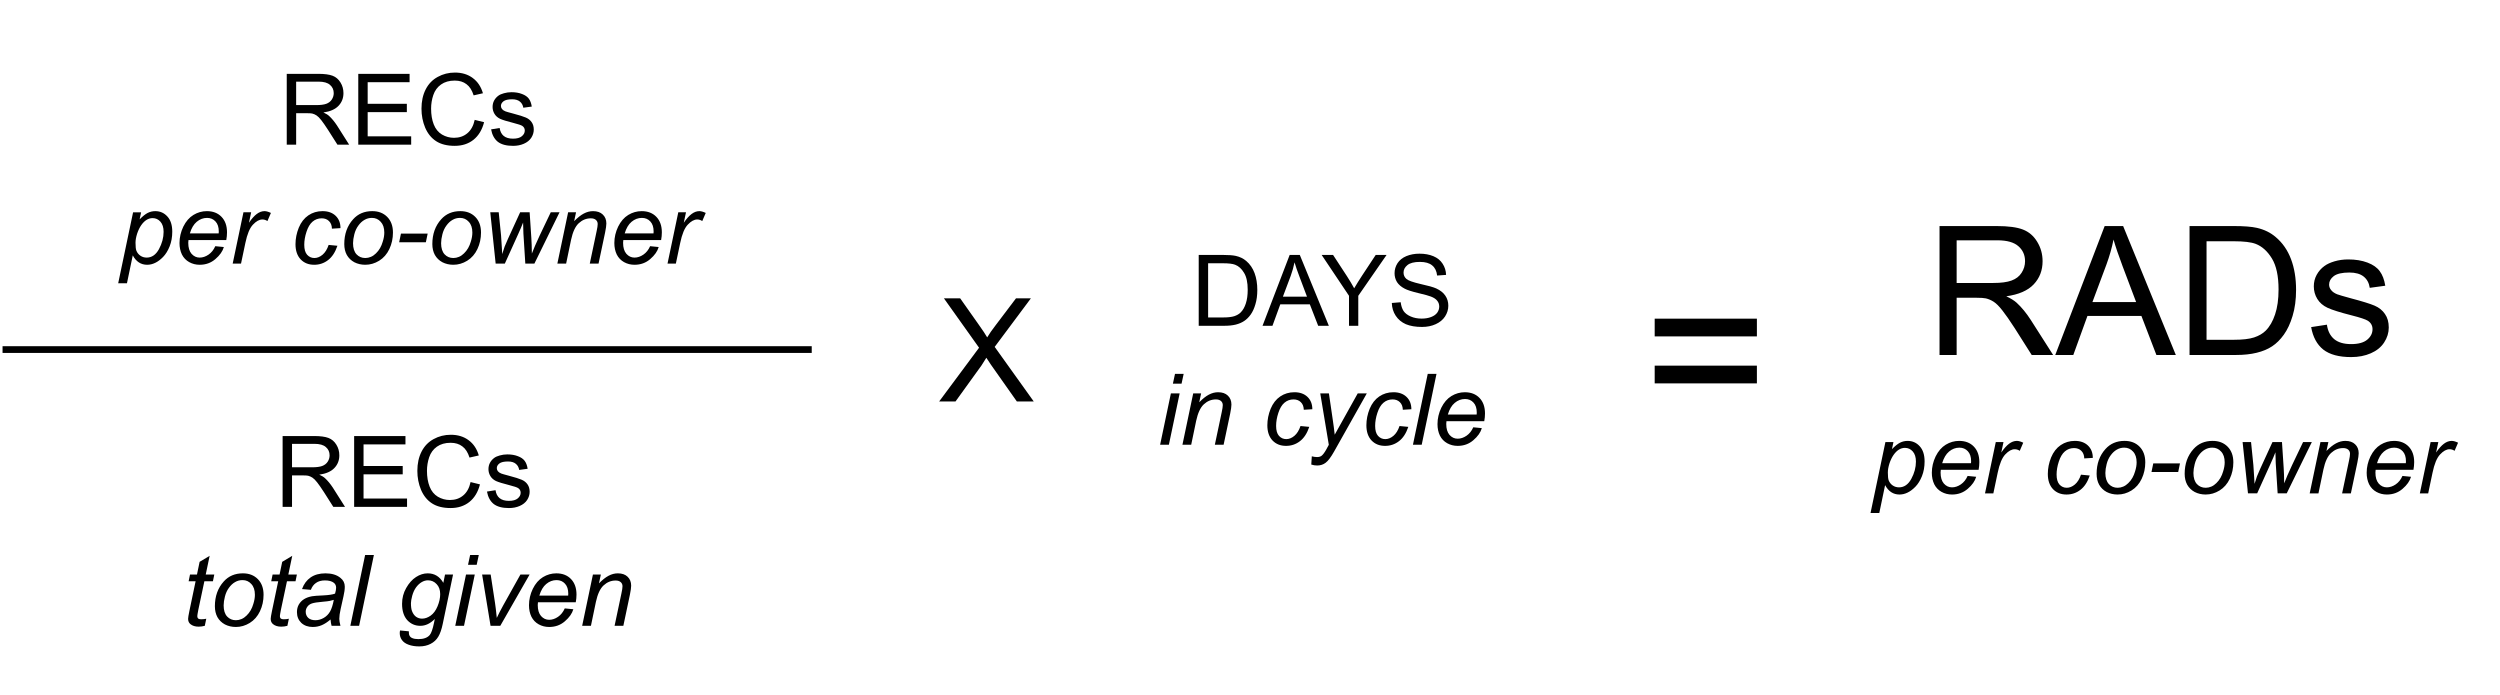
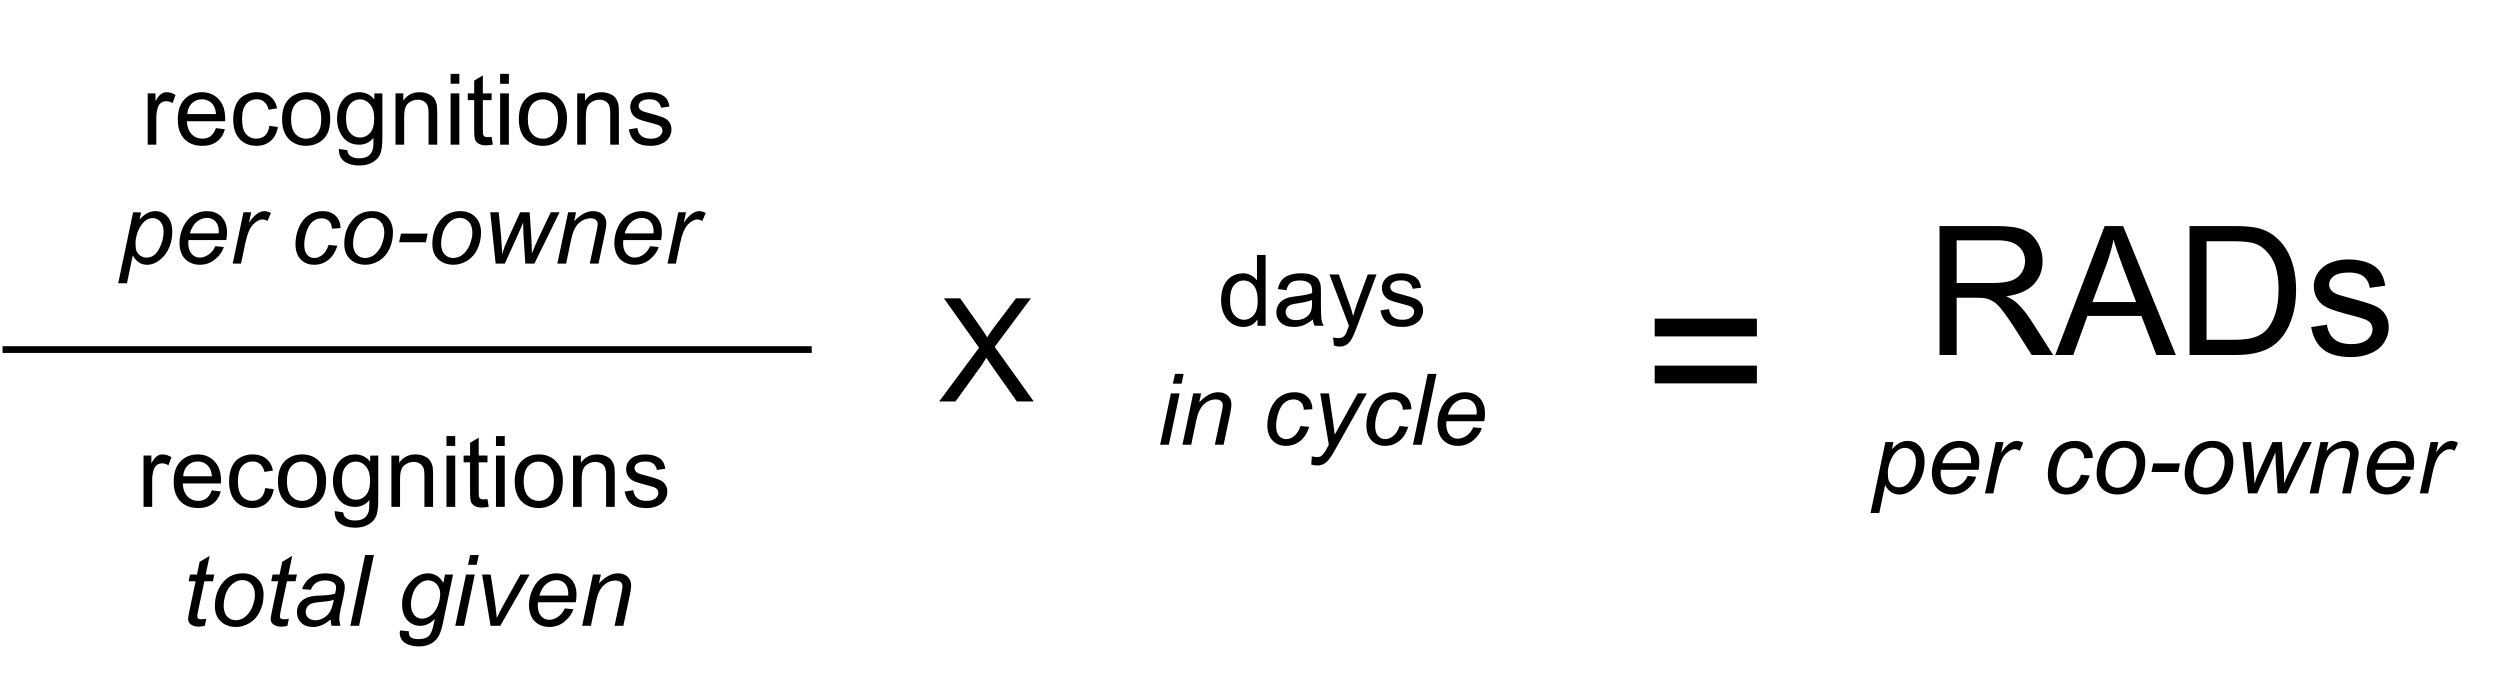
<svg xmlns="http://www.w3.org/2000/svg" version="1.1" viewBox="0.0 0.0 369.969 102.706" fill="none" stroke="none" stroke-linecap="square" stroke-miterlimit="10">
  <clipPath id="p.0">
    <path d="m0 0l369.969 0l0 102.706l-369.969 0l0 -102.706z" clip-rule="nonzero" />
  </clipPath>
  <g clip-path="url(#p.0)">
    <path fill="#000000" fill-opacity="0.0" d="m0 0l369.969 0l0 102.706l-369.969 0z" fill-rule="evenodd" />
    <path fill="#000000" fill-opacity="0.0" d="m164.221 21.354l64.409 0l0 60.756l-64.409 0z" fill-rule="evenodd" />
-     <path fill="#000000" d="m177.395 48.212l0 -10.484l3.625 0q1.219 0 1.859 0.141q0.906 0.203 1.547 0.75q0.828 0.703 1.234 1.797q0.406 1.094 0.406 2.5q0 1.188 -0.281 2.109q-0.266 0.922 -0.703 1.531q-0.438 0.609 -0.969 0.953q-0.516 0.344 -1.25 0.531q-0.719 0.172 -1.672 0.172l-3.797 0zm1.391 -1.234l2.25 0q1.031 0 1.625 -0.188q0.594 -0.203 0.938 -0.547q0.5 -0.5 0.766 -1.328q0.281 -0.844 0.281 -2.031q0 -1.641 -0.547 -2.516q-0.531 -0.891 -1.312 -1.188q-0.547 -0.219 -1.797 -0.219l-2.203 0l0 8.016zm8.053 1.234l4.016 -10.484l1.5 0l4.297 10.484l-1.578 0l-1.234 -3.172l-4.375 0l-1.156 3.172l-1.469 0zm3.016 -4.312l3.562 0l-1.094 -2.906q-0.5 -1.312 -0.75 -2.172q-0.203 1.016 -0.562 2.0l-1.156 3.078zm9.781 4.312l0 -4.438l-4.047 -6.047l1.688 0l2.062 3.156q0.578 0.891 1.062 1.781q0.484 -0.828 1.156 -1.859l2.031 -3.078l1.609 0l-4.188 6.047l0 4.438l-1.375 0zm6.338 -3.375l1.312 -0.109q0.094 0.781 0.422 1.297q0.344 0.5 1.062 0.812q0.719 0.312 1.609 0.312q0.797 0 1.406 -0.234q0.609 -0.234 0.906 -0.641q0.297 -0.422 0.297 -0.906q0 -0.5 -0.297 -0.859q-0.281 -0.375 -0.938 -0.625q-0.422 -0.172 -1.875 -0.516q-1.438 -0.344 -2.016 -0.656q-0.75 -0.391 -1.125 -0.969q-0.359 -0.594 -0.359 -1.312q0 -0.797 0.438 -1.484q0.453 -0.688 1.312 -1.047q0.875 -0.359 1.938 -0.359q1.172 0 2.062 0.375q0.891 0.375 1.359 1.109q0.484 0.734 0.516 1.656l-1.328 0.094q-0.109 -1.0 -0.734 -1.5q-0.609 -0.516 -1.812 -0.516q-1.266 0 -1.844 0.469q-0.578 0.469 -0.578 1.109q0 0.562 0.422 0.938q0.391 0.359 2.078 0.75q1.703 0.375 2.328 0.656q0.922 0.422 1.359 1.078q0.438 0.641 0.438 1.484q0 0.844 -0.484 1.594q-0.484 0.734 -1.391 1.141q-0.891 0.406 -2.016 0.406q-1.422 0 -2.391 -0.406q-0.953 -0.422 -1.5 -1.25q-0.547 -0.828 -0.578 -1.891z" fill-rule="nonzero" />
+     <path fill="#000000" d="m186.093 48.212l0 -0.953q-0.719 1.125 -2.125 1.125q-0.906 0 -1.672 -0.5q-0.75 -0.5 -1.172 -1.391q-0.422 -0.906 -0.422 -2.078q0 -1.141 0.375 -2.062q0.391 -0.922 1.141 -1.406q0.766 -0.5 1.703 -0.5q0.688 0 1.219 0.297q0.531 0.281 0.875 0.734l0 -3.75l1.281 0l0 10.484l-1.203 0zm-4.062 -3.797q0 1.469 0.609 2.188q0.625 0.719 1.453 0.719q0.844 0 1.438 -0.688q0.594 -0.688 0.594 -2.109q0 -1.562 -0.609 -2.281q-0.594 -0.734 -1.484 -0.734q-0.844 0 -1.422 0.703q-0.578 0.703 -0.578 2.203zm12.245 2.859q-0.719 0.609 -1.375 0.859q-0.656 0.25 -1.422 0.25q-1.25 0 -1.922 -0.609q-0.672 -0.609 -0.672 -1.562q0 -0.562 0.25 -1.016q0.25 -0.469 0.656 -0.75q0.422 -0.281 0.938 -0.422q0.375 -0.094 1.141 -0.188q1.562 -0.188 2.297 -0.453q0.016 -0.266 0.016 -0.328q0 -0.797 -0.375 -1.109q-0.484 -0.438 -1.453 -0.438q-0.922 0 -1.359 0.328q-0.422 0.312 -0.625 1.109l-1.266 -0.172q0.172 -0.797 0.562 -1.297q0.391 -0.5 1.141 -0.766q0.75 -0.266 1.719 -0.266q0.984 0 1.594 0.234q0.609 0.219 0.891 0.562q0.281 0.344 0.406 0.875q0.062 0.328 0.062 1.188l0 1.719q0 1.797 0.078 2.281q0.078 0.469 0.328 0.906l-1.344 0q-0.203 -0.406 -0.266 -0.938zm-0.109 -2.875q-0.703 0.281 -2.094 0.484q-0.797 0.109 -1.125 0.266q-0.328 0.141 -0.516 0.422q-0.172 0.266 -0.172 0.594q0 0.516 0.391 0.859q0.391 0.344 1.141 0.344q0.734 0 1.312 -0.312q0.594 -0.328 0.859 -0.891q0.203 -0.438 0.203 -1.297l0 -0.469zm3.245 6.734l-0.141 -1.203q0.422 0.109 0.734 0.109q0.438 0 0.688 -0.141q0.266 -0.141 0.422 -0.406q0.125 -0.188 0.391 -0.953q0.047 -0.109 0.125 -0.312l-2.891 -7.609l1.391 0l1.578 4.391q0.312 0.844 0.547 1.766q0.234 -0.891 0.531 -1.734l1.625 -4.422l1.297 0l-2.891 7.719q-0.469 1.25 -0.734 1.734q-0.344 0.625 -0.781 0.922q-0.438 0.297 -1.062 0.297q-0.375 0 -0.828 -0.156zm6.875 -5.188l1.266 -0.203q0.109 0.766 0.594 1.172q0.5 0.406 1.375 0.406q0.891 0 1.312 -0.359q0.438 -0.359 0.438 -0.844q0 -0.438 -0.375 -0.688q-0.266 -0.172 -1.312 -0.438q-1.422 -0.359 -1.969 -0.609q-0.547 -0.266 -0.828 -0.734q-0.281 -0.469 -0.281 -1.016q0 -0.516 0.219 -0.938q0.234 -0.438 0.641 -0.734q0.297 -0.219 0.812 -0.359q0.531 -0.156 1.125 -0.156q0.891 0 1.562 0.266q0.672 0.25 1.0 0.688q0.328 0.438 0.438 1.172l-1.25 0.172q-0.094 -0.578 -0.5 -0.906q-0.406 -0.344 -1.156 -0.344q-0.891 0 -1.281 0.297q-0.375 0.297 -0.375 0.688q0 0.25 0.156 0.453q0.156 0.203 0.5 0.344q0.188 0.078 1.141 0.328q1.359 0.359 1.891 0.594q0.547 0.234 0.859 0.688q0.312 0.438 0.312 1.094q0 0.641 -0.375 1.219q-0.375 0.562 -1.094 0.875q-0.703 0.312 -1.594 0.312q-1.484 0 -2.266 -0.609q-0.766 -0.625 -0.984 -1.828z" fill-rule="nonzero" />
    <path fill="#000000" d="m173.574 56.781l0.312 -1.453l1.281 0l-0.312 1.453l-1.281 0zm-1.891 9.031l1.594 -7.594l1.297 0l-1.594 7.594l-1.297 0zm3.303 0l1.594 -7.594l1.172 0l-0.281 1.312q0.766 -0.781 1.422 -1.125q0.672 -0.359 1.375 -0.359q0.922 0 1.438 0.5q0.531 0.5 0.531 1.328q0 0.422 -0.188 1.344l-0.969 4.594l-1.297 0l1.016 -4.813q0.156 -0.703 0.156 -1.047q0 -0.375 -0.266 -0.609q-0.266 -0.234 -0.75 -0.234q-1.0 0 -1.781 0.719q-0.766 0.703 -1.141 2.453l-0.734 3.531l-1.297 0zm17.473 -2.766l1.297 0.125q-0.484 1.438 -1.391 2.125q-0.891 0.688 -2.047 0.688q-1.234 0 -2.0 -0.797q-0.766 -0.812 -0.766 -2.25q0 -1.234 0.484 -2.438q0.5 -1.203 1.422 -1.828q0.922 -0.625 2.094 -0.625q1.219 0 1.938 0.688q0.719 0.688 0.719 1.828l-1.266 0.078q-0.016 -0.719 -0.438 -1.125q-0.406 -0.406 -1.078 -0.406q-0.781 0 -1.359 0.5q-0.562 0.484 -0.891 1.5q-0.328 1.0 -0.328 1.922q0 0.984 0.422 1.469q0.438 0.484 1.078 0.484q0.625 0 1.203 -0.484q0.578 -0.484 0.906 -1.453zm1.594 5.703l0.078 -1.219q0.406 0.109 0.781 0.109q0.391 0 0.641 -0.172q0.312 -0.234 0.688 -0.891l0.406 -0.75l-1.266 -7.609l1.281 0l0.562 3.844q0.172 1.125 0.297 2.266l3.406 -6.109l1.344 0l-4.844 8.609q-0.703 1.25 -1.25 1.656q-0.531 0.406 -1.25 0.406q-0.453 0 -0.875 -0.141zm13.062 -5.703l1.297 0.125q-0.484 1.438 -1.391 2.125q-0.891 0.688 -2.047 0.688q-1.234 0 -2.0 -0.797q-0.766 -0.812 -0.766 -2.25q0 -1.234 0.484 -2.438q0.5 -1.203 1.422 -1.828q0.922 -0.625 2.094 -0.625q1.219 0 1.938 0.688q0.719 0.688 0.719 1.828l-1.266 0.078q-0.016 -0.719 -0.438 -1.125q-0.406 -0.406 -1.078 -0.406q-0.781 0 -1.359 0.5q-0.562 0.484 -0.891 1.5q-0.328 1.0 -0.328 1.922q0 0.984 0.422 1.469q0.438 0.484 1.078 0.484q0.625 0 1.203 -0.484q0.578 -0.484 0.906 -1.453zm1.984 2.766l2.188 -10.484l1.297 0l-2.188 10.484l-1.297 0zm8.928 -2.578l1.266 0.125q-0.266 0.938 -1.25 1.781q-0.969 0.844 -2.328 0.844q-0.844 0 -1.547 -0.391q-0.703 -0.391 -1.078 -1.125q-0.359 -0.75 -0.359 -1.703q0 -1.25 0.562 -2.422q0.578 -1.172 1.5 -1.734q0.922 -0.562 1.984 -0.562q1.359 0 2.172 0.844q0.812 0.844 0.812 2.297q0 0.562 -0.109 1.141l-5.594 0q-0.031 0.234 -0.031 0.406q0 1.062 0.484 1.625q0.5 0.562 1.203 0.562q0.672 0 1.312 -0.438q0.641 -0.438 1.0 -1.25zm-3.766 -1.891l4.266 0q0.016 -0.203 0.016 -0.281q0 -0.969 -0.484 -1.484q-0.484 -0.531 -1.25 -0.531q-0.844 0 -1.531 0.578q-0.672 0.562 -1.016 1.719z" fill-rule="nonzero" />
    <path fill="#000000" fill-opacity="0.0" d="m270.391 1.732l99.591 0l0 100.0l-99.591 0z" fill-rule="evenodd" />
    <path fill="#000000" d="m287.027 52.532l0 -19.078l8.469 0q2.547 0 3.875 0.516q1.328 0.516 2.109 1.812q0.797 1.297 0.797 2.875q0 2.031 -1.312 3.422q-1.312 1.391 -4.062 1.766q1.016 0.484 1.531 0.953q1.109 1.016 2.094 2.547l3.312 5.188l-3.172 0l-2.516 -3.969q-1.109 -1.719 -1.828 -2.625q-0.719 -0.922 -1.281 -1.281q-0.562 -0.359 -1.156 -0.5q-0.422 -0.094 -1.406 -0.094l-2.922 0l0 8.469l-2.531 0zm2.531 -10.656l5.422 0q1.734 0 2.703 -0.359q0.984 -0.359 1.484 -1.141q0.516 -0.797 0.516 -1.719q0 -1.359 -0.984 -2.219q-0.984 -0.875 -3.109 -0.875l-6.031 0l0 6.312zm14.594 10.656l7.312 -19.078l2.734 0l7.797 19.078l-2.875 0l-2.219 -5.781l-7.984 0l-2.094 5.781l-2.672 0zm5.5 -7.828l6.469 0l-2.0 -5.297q-0.906 -2.406 -1.344 -3.953q-0.375 1.844 -1.031 3.641l-2.094 5.609zm14.373 7.828l0 -19.078l6.562 0q2.234 0 3.406 0.266q1.641 0.375 2.797 1.375q1.5 1.266 2.25 3.25q0.75 1.984 0.75 4.547q0 2.172 -0.516 3.859q-0.5 1.672 -1.297 2.781q-0.781 1.094 -1.734 1.719q-0.938 0.625 -2.281 0.953q-1.328 0.328 -3.062 0.328l-6.875 0zm2.516 -2.25l4.078 0q1.891 0 2.953 -0.344q1.078 -0.359 1.719 -1.0q0.891 -0.891 1.391 -2.406q0.516 -1.516 0.516 -3.688q0 -2.984 -0.984 -4.594q-0.984 -1.609 -2.391 -2.156q-1.016 -0.391 -3.266 -0.391l-4.016 0l0 14.578zm15.485 -1.875l2.328 -0.359q0.188 1.391 1.078 2.141q0.891 0.734 2.5 0.734q1.609 0 2.391 -0.656q0.781 -0.656 0.781 -1.547q0 -0.797 -0.688 -1.25q-0.484 -0.312 -2.391 -0.797q-2.578 -0.656 -3.578 -1.125q-1.0 -0.469 -1.516 -1.312q-0.516 -0.844 -0.516 -1.859q0 -0.922 0.422 -1.703q0.438 -0.797 1.156 -1.312q0.547 -0.406 1.484 -0.688q0.953 -0.281 2.031 -0.281q1.625 0 2.859 0.469q1.234 0.469 1.812 1.281q0.594 0.797 0.812 2.141l-2.297 0.312q-0.156 -1.078 -0.906 -1.672q-0.75 -0.594 -2.109 -0.594q-1.609 0 -2.312 0.531q-0.688 0.531 -0.688 1.25q0 0.453 0.297 0.812q0.281 0.375 0.891 0.625q0.359 0.141 2.078 0.609q2.484 0.656 3.469 1.078q0.984 0.422 1.531 1.234q0.562 0.797 0.562 2.0q0 1.172 -0.688 2.219q-0.672 1.031 -1.969 1.594q-1.281 0.562 -2.906 0.562q-2.703 0 -4.125 -1.109q-1.406 -1.125 -1.797 -3.328z" fill-rule="nonzero" />
    <path fill="#000000" d="m276.815 75.919l2.203 -10.5l1.188 0l-0.219 1.047q0.672 -0.688 1.188 -0.953q0.531 -0.266 1.125 -0.266q1.078 0 1.797 0.797q0.719 0.781 0.719 2.25q0 1.188 -0.391 2.172q-0.391 0.969 -0.969 1.562q-0.578 0.594 -1.172 0.875q-0.578 0.281 -1.188 0.281q-1.375 0 -2.125 -1.391l-0.859 4.125l-1.297 0zm2.562 -6.016q0 0.859 0.125 1.188q0.188 0.469 0.594 0.75q0.406 0.281 0.938 0.281q1.125 0 1.812 -1.25q0.688 -1.266 0.688 -2.562q0 -0.969 -0.469 -1.5q-0.469 -0.531 -1.156 -0.531q-0.484 0 -0.906 0.266q-0.422 0.266 -0.781 0.781q-0.359 0.516 -0.609 1.266q-0.234 0.75 -0.234 1.312zm11.807 0.531l1.266 0.125q-0.266 0.938 -1.25 1.781q-0.969 0.844 -2.328 0.844q-0.844 0 -1.547 -0.391q-0.703 -0.391 -1.078 -1.125q-0.359 -0.75 -0.359 -1.703q0 -1.25 0.562 -2.422q0.578 -1.172 1.5 -1.734q0.922 -0.562 1.984 -0.562q1.359 0 2.172 0.844q0.812 0.844 0.812 2.297q0 0.562 -0.109 1.141l-5.594 0q-0.031 0.234 -0.031 0.406q0 1.062 0.484 1.625q0.5 0.562 1.203 0.562q0.672 0 1.312 -0.438q0.641 -0.438 1.0 -1.25zm-3.766 -1.891l4.266 0q0.016 -0.203 0.016 -0.281q0 -0.969 -0.484 -1.484q-0.484 -0.531 -1.25 -0.531q-0.844 0 -1.531 0.578q-0.672 0.562 -1.016 1.719zm6.339 4.469l1.594 -7.594l1.141 0l-0.328 1.547q0.594 -0.875 1.156 -1.297q0.562 -0.422 1.156 -0.422q0.375 0 0.938 0.266l-0.516 1.203q-0.344 -0.234 -0.75 -0.234q-0.672 0 -1.391 0.766q-0.719 0.75 -1.125 2.719l-0.641 3.047l-1.234 0zm14.203 -2.766l1.297 0.125q-0.484 1.438 -1.391 2.125q-0.891 0.688 -2.047 0.688q-1.234 0 -2.0 -0.797q-0.766 -0.812 -0.766 -2.25q0 -1.234 0.484 -2.438q0.5 -1.203 1.422 -1.828q0.922 -0.625 2.094 -0.625q1.219 0 1.938 0.688q0.719 0.688 0.719 1.828l-1.266 0.078q-0.016 -0.719 -0.438 -1.125q-0.406 -0.406 -1.078 -0.406q-0.781 0 -1.359 0.5q-0.562 0.484 -0.891 1.5q-0.328 1.0 -0.328 1.922q0 0.984 0.422 1.469q0.438 0.484 1.078 0.484q0.625 0 1.203 -0.484q0.578 -0.484 0.906 -1.453zm2.312 -0.125q0 -2.219 1.312 -3.672q1.078 -1.203 2.828 -1.203q1.375 0 2.219 0.859q0.844 0.859 0.844 2.312q0 1.312 -0.531 2.438q-0.531 1.125 -1.516 1.734q-0.969 0.594 -2.047 0.594q-0.891 0 -1.625 -0.375q-0.719 -0.391 -1.109 -1.078q-0.375 -0.688 -0.375 -1.609zm1.297 -0.125q0 1.078 0.516 1.641q0.516 0.547 1.297 0.547q0.422 0 0.828 -0.172q0.406 -0.172 0.75 -0.516q0.359 -0.344 0.609 -0.781q0.25 -0.438 0.391 -0.938q0.234 -0.719 0.234 -1.359q0 -1.031 -0.531 -1.594q-0.516 -0.578 -1.297 -0.578q-0.609 0 -1.109 0.297q-0.5 0.281 -0.906 0.844q-0.406 0.547 -0.594 1.297q-0.188 0.734 -0.188 1.312zm6.823 -0.141l0.266 -1.281l3.953 0l-0.266 1.281l-3.953 0zm4.912 0.266q0 -2.219 1.312 -3.672q1.078 -1.203 2.828 -1.203q1.375 0 2.219 0.859q0.844 0.859 0.844 2.312q0 1.312 -0.531 2.438q-0.531 1.125 -1.516 1.734q-0.969 0.594 -2.047 0.594q-0.891 0 -1.625 -0.375q-0.719 -0.391 -1.109 -1.078q-0.375 -0.688 -0.375 -1.609zm1.297 -0.125q0 1.078 0.516 1.641q0.516 0.547 1.297 0.547q0.422 0 0.828 -0.172q0.406 -0.172 0.75 -0.516q0.359 -0.344 0.609 -0.781q0.25 -0.438 0.391 -0.938q0.234 -0.719 0.234 -1.359q0 -1.031 -0.531 -1.594q-0.516 -0.578 -1.297 -0.578q-0.609 0 -1.109 0.297q-0.5 0.281 -0.906 0.844q-0.406 0.547 -0.594 1.297q-0.188 0.734 -0.188 1.312zm8.073 3.016l-0.797 -7.594l1.25 0l0.344 3.406l0.125 1.922q0.016 0.219 0.047 0.859q0.219 -0.719 0.359 -1.109q0.156 -0.391 0.484 -1.125l1.812 -3.953l1.406 0l0.25 3.797q0.062 0.859 0.078 2.312q0.359 -0.969 1.156 -2.672l1.641 -3.438l1.297 0l-3.719 7.594l-1.344 0l-0.281 -4.453q-0.031 -0.422 -0.047 -1.625q-0.297 0.766 -0.703 1.656l-2.0 4.422l-1.359 0zm9.131 0l1.594 -7.594l1.172 0l-0.281 1.312q0.766 -0.781 1.422 -1.125q0.672 -0.359 1.375 -0.359q0.922 0 1.438 0.5q0.531 0.5 0.531 1.328q0 0.422 -0.188 1.344l-0.969 4.594l-1.297 0l1.016 -4.812q0.156 -0.703 0.156 -1.047q0 -0.375 -0.266 -0.609q-0.266 -0.234 -0.75 -0.234q-1.0 0 -1.781 0.719q-0.766 0.703 -1.141 2.453l-0.734 3.531l-1.297 0zm13.729 -2.578l1.266 0.125q-0.266 0.938 -1.25 1.781q-0.969 0.844 -2.328 0.844q-0.844 0 -1.547 -0.391q-0.703 -0.391 -1.078 -1.125q-0.359 -0.75 -0.359 -1.703q0 -1.25 0.562 -2.422q0.578 -1.172 1.5 -1.734q0.922 -0.562 1.984 -0.562q1.359 0 2.172 0.844q0.812 0.844 0.812 2.297q0 0.562 -0.109 1.141l-5.594 0q-0.031 0.234 -0.031 0.406q0 1.062 0.484 1.625q0.5 0.562 1.203 0.562q0.672 0 1.312 -0.438q0.641 -0.438 1.0 -1.25zm-3.766 -1.891l4.266 0q0.016 -0.203 0.016 -0.281q0 -0.969 -0.484 -1.484q-0.484 -0.531 -1.25 -0.531q-0.844 0 -1.531 0.578q-0.672 0.562 -1.016 1.719zm6.339 4.469l1.594 -7.594l1.141 0l-0.328 1.547q0.594 -0.875 1.156 -1.297q0.562 -0.422 1.156 -0.422q0.375 0 0.938 0.266l-0.516 1.203q-0.344 -0.234 -0.75 -0.234q-0.672 0 -1.391 0.766q-0.719 0.75 -1.125 2.719l-0.641 3.047l-1.234 0z" fill-rule="nonzero" />
    <path fill="#000000" fill-opacity="0.0" d="m125.337 6.881l41.512 0l0 89.701l-41.512 0z" fill-rule="evenodd" />
    <path fill="#000000" d="m138.983 59.412l5.906 -7.953l-5.203 -7.312l2.406 0l2.766 3.922q0.859 1.203 1.234 1.859q0.5 -0.828 1.203 -1.734l3.062 -4.047l2.203 0l-5.359 7.188l5.781 8.078l-2.5 0l-3.844 -5.453q-0.328 -0.469 -0.672 -1.016q-0.5 0.828 -0.719 1.141l-3.844 5.328l-2.422 0z" fill-rule="nonzero" />
    <path fill="#000000" fill-opacity="0.0" d="m233.393 6.881l38.268 0l0 89.701l-38.268 0z" fill-rule="evenodd" />
    <path fill="#000000" d="m259.998 49.783l-15.125 0l0 -2.625l15.125 0l0 2.625zm0 6.953l-15.125 0l0 -2.625l15.125 0l0 2.625z" fill-rule="nonzero" />
    <path fill="#000000" fill-opacity="0.0" d="m0.378 53.414l119.748 0l0 50.236l-119.748 0z" fill-rule="evenodd" />
-     <path fill="#000000" d="m41.824 75.012l0 -10.484l4.641 0q1.406 0 2.141 0.281q0.734 0.281 1.172 1.0q0.438 0.703 0.438 1.578q0 1.109 -0.734 1.875q-0.719 0.766 -2.234 0.984q0.562 0.25 0.844 0.516q0.609 0.562 1.156 1.391l1.812 2.859l-1.734 0l-1.391 -2.188q-0.609 -0.938 -1.0 -1.438q-0.391 -0.5 -0.703 -0.703q-0.312 -0.203 -0.641 -0.281q-0.234 -0.047 -0.766 -0.047l-1.609 0l0 4.656l-1.391 0zm1.391 -5.859l2.984 0q0.938 0 1.469 -0.188q0.547 -0.203 0.828 -0.641q0.281 -0.438 0.281 -0.938q0 -0.75 -0.547 -1.219q-0.531 -0.484 -1.703 -0.484l-3.312 0l0 3.469zm9.194 5.859l0 -10.484l7.594 0l0 1.234l-6.203 0l0 3.203l5.797 0l0 1.234l-5.797 0l0 3.578l6.438 0l0 1.234l-7.828 0zm17.229 -3.672l1.391 0.344q-0.438 1.703 -1.578 2.609q-1.125 0.891 -2.766 0.891q-1.688 0 -2.75 -0.688q-1.062 -0.688 -1.625 -2.0q-0.547 -1.312 -0.547 -2.812q0 -1.641 0.625 -2.859q0.625 -1.219 1.781 -1.844q1.156 -0.641 2.547 -0.641q1.562 0 2.641 0.812q1.078 0.797 1.5 2.25l-1.375 0.312q-0.359 -1.141 -1.062 -1.656q-0.688 -0.531 -1.734 -0.531q-1.219 0 -2.031 0.578q-0.812 0.578 -1.141 1.562q-0.328 0.969 -0.328 2.016q0 1.328 0.391 2.328q0.391 1.0 1.219 1.5q0.828 0.484 1.781 0.484q1.172 0 1.969 -0.672q0.812 -0.672 1.094 -1.984zm2.428 1.406l1.266 -0.203q0.109 0.766 0.594 1.172q0.5 0.406 1.375 0.406q0.891 0 1.312 -0.359q0.438 -0.359 0.438 -0.844q0 -0.438 -0.375 -0.688q-0.266 -0.172 -1.312 -0.438q-1.422 -0.359 -1.969 -0.609q-0.547 -0.266 -0.828 -0.734q-0.281 -0.469 -0.281 -1.016q0 -0.516 0.219 -0.938q0.234 -0.438 0.641 -0.734q0.297 -0.219 0.812 -0.359q0.531 -0.156 1.125 -0.156q0.891 0 1.562 0.266q0.672 0.25 1.0 0.688q0.328 0.438 0.438 1.172l-1.25 0.172q-0.094 -0.578 -0.5 -0.906q-0.406 -0.344 -1.156 -0.344q-0.891 0 -1.281 0.297q-0.375 0.297 -0.375 0.688q0 0.25 0.156 0.453q0.156 0.203 0.5 0.344q0.188 0.078 1.141 0.328q1.359 0.359 1.891 0.594q0.547 0.234 0.859 0.688q0.312 0.438 0.312 1.094q0 0.641 -0.375 1.219q-0.375 0.562 -1.094 0.875q-0.703 0.312 -1.594 0.312q-1.484 0 -2.266 -0.609q-0.766 -0.625 -0.984 -1.828z" fill-rule="nonzero" />
+     <path fill="#000000" d="m21.243 75.012l0 -7.594l1.156 0l0 1.141q0.453 -0.797 0.828 -1.047q0.375 -0.266 0.812 -0.266q0.656 0 1.328 0.406l-0.438 1.203q-0.469 -0.281 -0.953 -0.281q-0.422 0 -0.766 0.25q-0.328 0.25 -0.469 0.703q-0.219 0.688 -0.219 1.5l0 3.984l-1.281 0zm10.099 -2.453l1.328 0.172q-0.312 1.172 -1.172 1.812q-0.844 0.641 -2.172 0.641q-1.672 0 -2.656 -1.016q-0.969 -1.031 -0.969 -2.891q0 -1.922 0.984 -2.969q1.0 -1.062 2.578 -1.062q1.516 0 2.484 1.031q0.969 1.031 0.969 2.922q0 0.109 -0.016 0.344l-5.656 0q0.062 1.25 0.703 1.922q0.641 0.656 1.594 0.656q0.703 0 1.203 -0.359q0.5 -0.375 0.797 -1.203zm-4.234 -2.078l4.25 0q-0.094 -0.953 -0.484 -1.438q-0.625 -0.75 -1.609 -0.75q-0.875 0 -1.484 0.594q-0.609 0.594 -0.672 1.594zm12.135 1.75l1.266 0.156q-0.203 1.312 -1.062 2.062q-0.844 0.734 -2.094 0.734q-1.562 0 -2.516 -1.016q-0.938 -1.031 -0.938 -2.922q0 -1.234 0.406 -2.156q0.406 -0.922 1.234 -1.375q0.844 -0.469 1.812 -0.469q1.25 0 2.031 0.625q0.781 0.625 1.016 1.766l-1.266 0.203q-0.172 -0.766 -0.625 -1.156q-0.453 -0.391 -1.094 -0.391q-0.984 0 -1.594 0.703q-0.609 0.703 -0.609 2.203q0 1.531 0.578 2.234q0.594 0.688 1.547 0.688q0.75 0 1.266 -0.453q0.516 -0.469 0.641 -1.438zm1.891 -1.016q0 -2.109 1.172 -3.125q0.984 -0.844 2.391 -0.844q1.578 0 2.562 1.031q1.0 1.016 1.0 2.828q0 1.469 -0.438 2.312q-0.438 0.828 -1.281 1.297q-0.844 0.469 -1.844 0.469q-1.594 0 -2.578 -1.016q-0.984 -1.031 -0.984 -2.953zm1.328 0q0 1.453 0.625 2.188q0.641 0.719 1.609 0.719q0.969 0 1.594 -0.719q0.641 -0.734 0.641 -2.234q0 -1.406 -0.641 -2.125q-0.641 -0.734 -1.594 -0.734q-0.969 0 -1.609 0.719q-0.625 0.719 -0.625 2.188zm7.073 4.422l1.25 0.188q0.078 0.578 0.438 0.844q0.469 0.359 1.312 0.359q0.891 0 1.375 -0.359q0.484 -0.359 0.656 -1.0q0.109 -0.391 0.094 -1.656q-0.844 1.0 -2.109 1.0q-1.562 0 -2.422 -1.125q-0.859 -1.141 -0.859 -2.719q0 -1.094 0.391 -2.0q0.406 -0.922 1.141 -1.422q0.75 -0.5 1.766 -0.5q1.344 0 2.219 1.078l0 -0.906l1.188 0l0 6.562q0 1.781 -0.359 2.516q-0.359 0.734 -1.156 1.156q-0.781 0.438 -1.922 0.438q-1.359 0 -2.203 -0.609q-0.828 -0.609 -0.797 -1.844zm1.062 -4.562q0 1.5 0.594 2.188q0.594 0.688 1.484 0.688q0.891 0 1.484 -0.688q0.609 -0.688 0.609 -2.141q0 -1.391 -0.625 -2.094q-0.609 -0.719 -1.484 -0.719q-0.859 0 -1.469 0.703q-0.594 0.688 -0.594 2.062zm7.323 3.938l0 -7.594l1.156 0l0 1.078q0.844 -1.25 2.422 -1.25q0.688 0 1.266 0.25q0.578 0.234 0.859 0.641q0.281 0.406 0.406 0.953q0.062 0.359 0.062 1.25l0 4.672l-1.281 0l0 -4.625q0 -0.781 -0.156 -1.172q-0.156 -0.391 -0.547 -0.625q-0.375 -0.234 -0.891 -0.234q-0.812 0 -1.422 0.531q-0.594 0.516 -0.594 1.969l0 4.156l-1.281 0zm8.151 -9.016l0 -1.469l1.297 0l0 1.469l-1.297 0zm0 9.016l0 -7.594l1.297 0l0 7.594l-1.297 0zm6.069 -1.156l0.188 1.141q-0.547 0.109 -0.984 0.109q-0.688 0 -1.078 -0.219q-0.391 -0.219 -0.547 -0.578q-0.156 -0.359 -0.156 -1.516l0 -4.375l-0.953 0l0 -1.0l0.953 0l0 -1.891l1.281 -0.766l0 2.656l1.297 0l0 1.0l-1.297 0l0 4.438q0 0.547 0.062 0.719q0.078 0.156 0.219 0.25q0.156 0.078 0.453 0.078q0.203 0 0.562 -0.047zm1.259 -7.859l0 -1.469l1.297 0l0 1.469l-1.297 0zm0 9.016l0 -7.594l1.297 0l0 7.594l-1.297 0zm2.772 -3.797q0 -2.109 1.172 -3.125q0.984 -0.844 2.391 -0.844q1.578 0 2.562 1.031q1.0 1.016 1.0 2.828q0 1.469 -0.438 2.312q-0.438 0.828 -1.281 1.297q-0.844 0.469 -1.844 0.469q-1.594 0 -2.578 -1.016q-0.984 -1.031 -0.984 -2.953zm1.328 0q0 1.453 0.625 2.188q0.641 0.719 1.609 0.719q0.969 0 1.594 -0.719q0.641 -0.734 0.641 -2.234q0 -1.406 -0.641 -2.125q-0.641 -0.734 -1.594 -0.734q-0.969 0 -1.609 0.719q-0.625 0.719 -0.625 2.188zm7.307 3.797l0 -7.594l1.156 0l0 1.078q0.844 -1.25 2.422 -1.25q0.688 0 1.266 0.25q0.578 0.234 0.859 0.641q0.281 0.406 0.406 0.953q0.062 0.359 0.062 1.25l0 4.672l-1.281 0l0 -4.625q0 -0.781 -0.156 -1.172q-0.156 -0.391 -0.547 -0.625q-0.375 -0.234 -0.891 -0.234q-0.812 0 -1.422 0.531q-0.594 0.516 -0.594 1.969l0 4.156l-1.281 0zm7.635 -2.266l1.266 -0.203q0.109 0.766 0.594 1.172q0.5 0.406 1.375 0.406q0.891 0 1.312 -0.359q0.438 -0.359 0.438 -0.844q0 -0.438 -0.375 -0.688q-0.266 -0.172 -1.312 -0.438q-1.422 -0.359 -1.969 -0.609q-0.547 -0.266 -0.828 -0.734q-0.281 -0.469 -0.281 -1.016q0 -0.516 0.219 -0.938q0.234 -0.438 0.641 -0.734q0.297 -0.219 0.812 -0.359q0.531 -0.156 1.125 -0.156q0.891 0 1.562 0.266q0.672 0.25 1.0 0.688q0.328 0.438 0.438 1.172l-1.25 0.172q-0.094 -0.578 -0.5 -0.906q-0.406 -0.344 -1.156 -0.344q-0.891 0 -1.281 0.297q-0.375 0.297 -0.375 0.688q0 0.25 0.156 0.453q0.156 0.203 0.5 0.344q0.188 0.078 1.141 0.328q1.359 0.359 1.891 0.594q0.547 0.234 0.859 0.688q0.312 0.438 0.312 1.094q0 0.641 -0.375 1.219q-0.375 0.562 -1.094 0.875q-0.703 0.312 -1.594 0.312q-1.484 0 -2.266 -0.609q-0.766 -0.625 -0.984 -1.828z" fill-rule="nonzero" />
    <path fill="#000000" d="m30.525 91.566l-0.219 1.047q-0.469 0.125 -0.906 0.125q-0.766 0 -1.219 -0.375q-0.344 -0.281 -0.344 -0.781q0 -0.25 0.188 -1.156l0.922 -4.406l-1.031 0l0.203 -1.0l1.031 0l0.391 -1.875l1.484 -0.891l-0.578 2.766l1.266 0l-0.203 1.0l-1.266 0l-0.891 4.203q-0.156 0.797 -0.156 0.953q0 0.234 0.125 0.359q0.141 0.109 0.438 0.109q0.422 0 0.766 -0.078zm1.275 -1.844q0 -2.219 1.313 -3.672q1.078 -1.203 2.828 -1.203q1.375 0 2.219 0.859q0.844 0.859 0.844 2.312q0 1.312 -0.531 2.438q-0.531 1.125 -1.516 1.734q-0.969 0.594 -2.047 0.594q-0.891 0 -1.625 -0.375q-0.719 -0.391 -1.109 -1.078q-0.375 -0.688 -0.375 -1.609zm1.297 -0.125q0 1.078 0.516 1.641q0.516 0.547 1.297 0.547q0.422 0 0.828 -0.172q0.406 -0.172 0.75 -0.516q0.359 -0.344 0.609 -0.781q0.25 -0.438 0.391 -0.938q0.234 -0.719 0.234 -1.359q0 -1.031 -0.531 -1.594q-0.516 -0.578 -1.297 -0.578q-0.609 0 -1.109 0.297q-0.5 0.281 -0.906 0.844q-0.406 0.547 -0.594 1.297q-0.188 0.734 -0.188 1.312zm9.651 1.969l-0.219 1.047q-0.469 0.125 -0.906 0.125q-0.766 0 -1.219 -0.375q-0.344 -0.281 -0.344 -0.781q0 -0.25 0.188 -1.156l0.922 -4.406l-1.031 0l0.203 -1.0l1.031 0l0.391 -1.875l1.484 -0.891l-0.578 2.766l1.266 0l-0.203 1.0l-1.266 0l-0.891 4.203q-0.156 0.797 -0.156 0.953q0 0.234 0.125 0.359q0.141 0.109 0.438 0.109q0.422 0 0.766 -0.078zm6.166 0.109q-0.672 0.578 -1.297 0.844q-0.625 0.266 -1.328 0.266q-1.047 0 -1.703 -0.609q-0.641 -0.625 -0.641 -1.594q0 -0.641 0.281 -1.125q0.297 -0.5 0.781 -0.797q0.484 -0.297 1.172 -0.422q0.438 -0.078 1.656 -0.125q1.219 -0.062 1.75 -0.266q0.156 -0.531 0.156 -0.875q0 -0.453 -0.328 -0.719q-0.453 -0.359 -1.328 -0.359q-0.812 0 -1.328 0.375q-0.516 0.359 -0.75 1.016l-1.312 -0.109q0.406 -1.125 1.266 -1.719q0.875 -0.609 2.203 -0.609q1.406 0 2.219 0.672q0.641 0.5 0.641 1.297q0 0.609 -0.188 1.406l-0.422 1.891q-0.203 0.906 -0.203 1.469q0 0.359 0.172 1.031l-1.312 0q-0.109 -0.375 -0.156 -0.938zm0.484 -2.906q-0.281 0.094 -0.594 0.156q-0.297 0.062 -1.031 0.125q-1.141 0.094 -1.609 0.25q-0.453 0.156 -0.688 0.5q-0.234 0.328 -0.234 0.734q0 0.547 0.375 0.906q0.375 0.344 1.062 0.344q0.641 0 1.234 -0.344q0.594 -0.344 0.938 -0.953q0.344 -0.609 0.547 -1.719zm2.448 3.844l2.188 -10.484l1.297 0l-2.188 10.484l-1.297 0zm7.359 0.688l1.297 0.125q-0.016 0.438 0.109 0.656q0.125 0.234 0.391 0.344q0.344 0.156 0.906 0.156q1.172 0 1.688 -0.609q0.344 -0.406 0.625 -1.766l0.125 -0.609q-1.0 1.016 -2.141 1.016q-1.156 0 -1.938 -0.844q-0.766 -0.859 -0.766 -2.406q0 -1.281 0.609 -2.344q0.609 -1.078 1.453 -1.625q0.844 -0.547 1.734 -0.547q1.5 0 2.312 1.406l0.25 -1.234l1.188 0l-1.531 7.328q-0.25 1.203 -0.656 1.875q-0.406 0.688 -1.141 1.062q-0.719 0.375 -1.672 0.375q-0.906 0 -1.578 -0.25q-0.656 -0.234 -0.984 -0.688q-0.328 -0.453 -0.328 -1.031q0 -0.188 0.047 -0.391zm1.609 -4.047q0 0.781 0.156 1.172q0.203 0.547 0.594 0.844q0.406 0.281 0.891 0.281q0.641 0 1.266 -0.438q0.641 -0.453 1.031 -1.391q0.391 -0.938 0.391 -1.797q0 -0.938 -0.531 -1.484q-0.516 -0.562 -1.281 -0.562q-0.469 0 -0.922 0.266q-0.438 0.25 -0.828 0.766q-0.375 0.516 -0.578 1.25q-0.188 0.719 -0.188 1.094zm8.448 -5.672l0.312 -1.453l1.281 0l-0.312 1.453l-1.281 0zm-1.891 9.031l1.594 -7.594l1.297 0l-1.594 7.594l-1.297 0zm5.225 0l-1.25 -7.594l1.266 0l0.641 4.188q0.109 0.672 0.266 2.234q0.375 -0.812 0.953 -1.859l2.547 -4.562l1.359 0l-4.344 7.594l-1.438 0zm10.984 -2.578l1.266 0.125q-0.266 0.938 -1.25 1.781q-0.969 0.844 -2.328 0.844q-0.844 0 -1.547 -0.391q-0.703 -0.391 -1.078 -1.125q-0.359 -0.75 -0.359 -1.703q0 -1.25 0.562 -2.422q0.578 -1.172 1.5 -1.734q0.922 -0.562 1.984 -0.562q1.359 0 2.172 0.844q0.812 0.844 0.812 2.297q0 0.562 -0.109 1.141l-5.594 0q-0.031 0.234 -0.031 0.406q0 1.062 0.484 1.625q0.5 0.562 1.203 0.562q0.672 0 1.312 -0.438q0.641 -0.438 1.0 -1.25zm-3.766 -1.891l4.266 0q0.016 -0.203 0.016 -0.281q0 -0.969 -0.484 -1.484q-0.484 -0.531 -1.25 -0.531q-0.844 0 -1.531 0.578q-0.672 0.562 -1.016 1.719zm6.339 4.469l1.594 -7.594l1.172 0l-0.281 1.312q0.766 -0.781 1.422 -1.125q0.672 -0.359 1.375 -0.359q0.922 0 1.438 0.5q0.531 0.5 0.531 1.328q0 0.422 -0.188 1.344l-0.969 4.594l-1.297 0l1.016 -4.812q0.156 -0.703 0.156 -1.047q0 -0.375 -0.266 -0.609q-0.266 -0.234 -0.75 -0.234q-1.0 0 -1.781 0.719q-0.766 0.703 -1.141 2.453l-0.734 3.531l-1.297 0z" fill-rule="nonzero" />
    <path fill="#000000" fill-opacity="0.0" d="m0.378 -0.187l119.748 0l0 50.236l-119.748 0z" fill-rule="evenodd" />
-     <path fill="#000000" d="m42.435 21.411l0 -10.484l4.641 0q1.406 0 2.141 0.281q0.734 0.281 1.172 1.0q0.438 0.703 0.438 1.578q0 1.109 -0.734 1.875q-0.719 0.766 -2.234 0.984q0.562 0.25 0.844 0.516q0.609 0.562 1.156 1.391l1.812 2.859l-1.734 0l-1.391 -2.188q-0.609 -0.938 -1.0 -1.438q-0.391 -0.5 -0.703 -0.703q-0.312 -0.203 -0.641 -0.281q-0.234 -0.047 -0.766 -0.047l-1.609 0l0 4.656l-1.391 0zm1.391 -5.859l2.984 0q0.938 0 1.469 -0.188q0.547 -0.203 0.828 -0.641q0.281 -0.438 0.281 -0.938q0 -0.75 -0.547 -1.219q-0.531 -0.484 -1.703 -0.484l-3.312 0l0 3.469zm9.194 5.859l0 -10.484l7.594 0l0 1.234l-6.203 0l0 3.203l5.797 0l0 1.234l-5.797 0l0 3.578l6.438 0l0 1.234l-7.828 0zm17.229 -3.672l1.391 0.344q-0.438 1.703 -1.578 2.609q-1.125 0.891 -2.766 0.891q-1.688 0 -2.75 -0.688q-1.062 -0.688 -1.625 -2.0q-0.547 -1.312 -0.547 -2.812q0 -1.641 0.625 -2.859q0.625 -1.219 1.781 -1.844q1.156 -0.641 2.547 -0.641q1.562 0 2.641 0.812q1.078 0.797 1.5 2.25l-1.375 0.312q-0.359 -1.141 -1.062 -1.656q-0.688 -0.531 -1.734 -0.531q-1.219 0 -2.031 0.578q-0.812 0.578 -1.141 1.562q-0.328 0.969 -0.328 2.016q0 1.328 0.391 2.328q0.391 1.0 1.219 1.5q0.828 0.484 1.781 0.484q1.172 0 1.969 -0.672q0.812 -0.672 1.094 -1.984zm2.428 1.406l1.266 -0.203q0.109 0.766 0.594 1.172q0.5 0.406 1.375 0.406q0.891 0 1.312 -0.359q0.438 -0.359 0.438 -0.844q0 -0.438 -0.375 -0.688q-0.266 -0.172 -1.312 -0.438q-1.422 -0.359 -1.969 -0.609q-0.547 -0.266 -0.828 -0.734q-0.281 -0.469 -0.281 -1.016q0 -0.516 0.219 -0.938q0.234 -0.438 0.641 -0.734q0.297 -0.219 0.812 -0.359q0.531 -0.156 1.125 -0.156q0.891 0 1.562 0.266q0.672 0.25 1.0 0.688q0.328 0.438 0.438 1.172l-1.25 0.172q-0.094 -0.578 -0.5 -0.906q-0.406 -0.344 -1.156 -0.344q-0.891 0 -1.281 0.297q-0.375 0.297 -0.375 0.688q0 0.25 0.156 0.453q0.156 0.203 0.5 0.344q0.188 0.078 1.141 0.328q1.359 0.359 1.891 0.594q0.547 0.234 0.859 0.688q0.312 0.438 0.312 1.094q0 0.641 -0.375 1.219q-0.375 0.562 -1.094 0.875q-0.703 0.312 -1.594 0.312q-1.484 0 -2.266 -0.609q-0.766 -0.625 -0.984 -1.828z" fill-rule="nonzero" />
+     <path fill="#000000" d="m21.854 21.411l0 -7.594l1.156 0l0 1.141q0.453 -0.797 0.828 -1.047q0.375 -0.266 0.812 -0.266q0.656 0 1.328 0.406l-0.438 1.203q-0.469 -0.281 -0.953 -0.281q-0.422 0 -0.766 0.25q-0.328 0.25 -0.469 0.703q-0.219 0.687 -0.219 1.5l0 3.984l-1.281 0zm10.099 -2.453l1.328 0.172q-0.312 1.172 -1.172 1.812q-0.844 0.641 -2.172 0.641q-1.672 0 -2.656 -1.016q-0.969 -1.031 -0.969 -2.891q0 -1.922 0.984 -2.969q1.0 -1.062 2.578 -1.062q1.516 0 2.484 1.031q0.969 1.031 0.969 2.922q0 0.109 -0.016 0.344l-5.656 0q0.062 1.25 0.703 1.922q0.641 0.656 1.594 0.656q0.703 0 1.203 -0.359q0.5 -0.375 0.797 -1.203zm-4.234 -2.078l4.25 0q-0.094 -0.953 -0.484 -1.437q-0.625 -0.75 -1.609 -0.75q-0.875 0 -1.484 0.594q-0.609 0.594 -0.672 1.594zm12.135 1.75l1.266 0.156q-0.203 1.312 -1.062 2.062q-0.844 0.734 -2.094 0.734q-1.562 0 -2.516 -1.016q-0.938 -1.031 -0.938 -2.922q0 -1.234 0.406 -2.156q0.406 -0.922 1.234 -1.375q0.844 -0.469 1.812 -0.469q1.25 0 2.031 0.625q0.781 0.625 1.016 1.766l-1.266 0.203q-0.172 -0.766 -0.625 -1.156q-0.453 -0.391 -1.094 -0.391q-0.984 0 -1.594 0.703q-0.609 0.703 -0.609 2.203q0 1.531 0.578 2.234q0.594 0.688 1.547 0.688q0.75 0 1.266 -0.453q0.516 -0.469 0.641 -1.438zm1.891 -1.016q0 -2.109 1.172 -3.125q0.984 -0.844 2.391 -0.844q1.578 0 2.562 1.031q1.0 1.016 1.0 2.828q0 1.469 -0.438 2.312q-0.438 0.828 -1.281 1.297q-0.844 0.469 -1.844 0.469q-1.594 0 -2.578 -1.016q-0.984 -1.031 -0.984 -2.953zm1.328 0q0 1.453 0.625 2.188q0.641 0.719 1.609 0.719q0.969 0 1.594 -0.719q0.641 -0.734 0.641 -2.234q0 -1.406 -0.641 -2.125q-0.641 -0.734 -1.594 -0.734q-0.969 0 -1.609 0.719q-0.625 0.719 -0.625 2.187zm7.073 4.422l1.25 0.188q0.078 0.578 0.438 0.844q0.469 0.359 1.312 0.359q0.891 0 1.375 -0.359q0.484 -0.359 0.656 -1.0q0.109 -0.391 0.094 -1.656q-0.844 1.0 -2.109 1.0q-1.562 0 -2.422 -1.125q-0.859 -1.141 -0.859 -2.719q0 -1.094 0.391 -2q0.406 -0.922 1.141 -1.422q0.75 -0.5 1.766 -0.5q1.344 0 2.219 1.078l0 -0.906l1.188 0l0 6.562q0 1.781 -0.359 2.516q-0.359 0.734 -1.156 1.156q-0.781 0.438 -1.922 0.438q-1.359 0 -2.203 -0.609q-0.828 -0.609 -0.797 -1.844zm1.062 -4.562q0 1.5 0.594 2.188q0.594 0.688 1.484 0.688q0.891 0 1.484 -0.688q0.609 -0.688 0.609 -2.141q0 -1.391 -0.625 -2.094q-0.609 -0.719 -1.484 -0.719q-0.859 0 -1.469 0.703q-0.594 0.687 -0.594 2.062zm7.323 3.938l0 -7.594l1.156 0l0 1.078q0.844 -1.25 2.422 -1.25q0.688 0 1.266 0.25q0.578 0.234 0.859 0.641q0.281 0.406 0.406 0.953q0.062 0.359 0.062 1.25l0 4.672l-1.281 0l0 -4.625q0 -0.781 -0.156 -1.172q-0.156 -0.391 -0.547 -0.625q-0.375 -0.234 -0.891 -0.234q-0.812 0 -1.422 0.531q-0.594 0.516 -0.594 1.969l0 4.156l-1.281 0zm8.151 -9.016l0 -1.469l1.297 0l0 1.469l-1.297 0zm0 9.016l0 -7.594l1.297 0l0 7.594l-1.297 0zm6.069 -1.156l0.188 1.141q-0.547 0.109 -0.984 0.109q-0.688 0 -1.078 -0.219q-0.391 -0.219 -0.547 -0.578q-0.156 -0.359 -0.156 -1.516l0 -4.375l-0.953 0l0 -1.0l0.953 0l0 -1.891l1.281 -0.766l0 2.656l1.297 0l0 1.0l-1.297 0l0 4.437q0 0.547 0.062 0.719q0.078 0.156 0.219 0.25q0.156 0.078 0.453 0.078q0.203 0 0.562 -0.047zm1.259 -7.859l0 -1.469l1.297 0l0 1.469l-1.297 0zm0 9.016l0 -7.594l1.297 0l0 7.594l-1.297 0zm2.772 -3.797q0 -2.109 1.172 -3.125q0.984 -0.844 2.391 -0.844q1.578 0 2.562 1.031q1.0 1.016 1.0 2.828q0 1.469 -0.438 2.312q-0.438 0.828 -1.281 1.297q-0.844 0.469 -1.844 0.469q-1.594 0 -2.578 -1.016q-0.984 -1.031 -0.984 -2.953zm1.328 0q0 1.453 0.625 2.188q0.641 0.719 1.609 0.719q0.969 0 1.594 -0.719q0.641 -0.734 0.641 -2.234q0 -1.406 -0.641 -2.125q-0.641 -0.734 -1.594 -0.734q-0.969 0 -1.609 0.719q-0.625 0.719 -0.625 2.187zm7.307 3.797l0 -7.594l1.156 0l0 1.078q0.844 -1.25 2.422 -1.25q0.688 0 1.266 0.25q0.578 0.234 0.859 0.641q0.281 0.406 0.406 0.953q0.062 0.359 0.062 1.25l0 4.672l-1.281 0l0 -4.625q0 -0.781 -0.156 -1.172q-0.156 -0.391 -0.547 -0.625q-0.375 -0.234 -0.891 -0.234q-0.812 0 -1.422 0.531q-0.594 0.516 -0.594 1.969l0 4.156l-1.281 0zm7.635 -2.266l1.266 -0.203q0.109 0.766 0.594 1.172q0.5 0.406 1.375 0.406q0.891 0 1.312 -0.359q0.438 -0.359 0.438 -0.844q0 -0.438 -0.375 -0.688q-0.266 -0.172 -1.312 -0.438q-1.422 -0.359 -1.969 -0.609q-0.547 -0.266 -0.828 -0.734q-0.281 -0.469 -0.281 -1.016q0 -0.516 0.219 -0.938q0.234 -0.438 0.641 -0.734q0.297 -0.219 0.812 -0.359q0.531 -0.156 1.125 -0.156q0.891 0 1.562 0.266q0.672 0.25 1.0 0.688q0.328 0.438 0.438 1.172l-1.25 0.172q-0.094 -0.578 -0.5 -0.906q-0.406 -0.344 -1.156 -0.344q-0.891 0 -1.281 0.297q-0.375 0.297 -0.375 0.688q0 0.25 0.156 0.453q0.156 0.203 0.5 0.344q0.188 0.078 1.141 0.328q1.359 0.359 1.891 0.594q0.547 0.234 0.859 0.688q0.312 0.438 0.312 1.094q0 0.641 -0.375 1.219q-0.375 0.562 -1.094 0.875q-0.703 0.312 -1.594 0.312q-1.484 0 -2.266 -0.609q-0.766 -0.625 -0.984 -1.828z" fill-rule="nonzero" />
    <path fill="#000000" d="m17.492 41.918l2.203 -10.5l1.188 0l-0.219 1.047q0.672 -0.688 1.188 -0.953q0.531 -0.266 1.125 -0.266q1.078 0 1.797 0.797q0.719 0.781 0.719 2.25q0 1.188 -0.391 2.172q-0.391 0.969 -0.969 1.562q-0.578 0.594 -1.172 0.875q-0.578 0.281 -1.188 0.281q-1.375 0 -2.125 -1.391l-0.859 4.125l-1.297 0zm2.562 -6.016q0 0.859 0.125 1.188q0.188 0.469 0.594 0.75q0.406 0.281 0.938 0.281q1.125 0 1.812 -1.25q0.688 -1.266 0.688 -2.562q0 -0.969 -0.469 -1.5q-0.469 -0.531 -1.156 -0.531q-0.484 0 -0.906 0.266q-0.422 0.266 -0.781 0.781q-0.359 0.516 -0.609 1.266q-0.234 0.75 -0.234 1.312zm11.807 0.531l1.266 0.125q-0.266 0.938 -1.25 1.781q-0.969 0.844 -2.328 0.844q-0.844 0 -1.547 -0.391q-0.703 -0.391 -1.078 -1.125q-0.359 -0.75 -0.359 -1.703q0 -1.25 0.562 -2.422q0.578 -1.172 1.5 -1.734q0.922 -0.562 1.984 -0.562q1.359 0 2.172 0.844q0.812 0.844 0.812 2.297q0 0.562 -0.109 1.141l-5.594 0q-0.031 0.234 -0.031 0.406q0 1.062 0.484 1.625q0.5 0.562 1.203 0.562q0.672 0 1.312 -0.438q0.641 -0.438 1.0 -1.25zm-3.766 -1.891l4.266 0q0.016 -0.203 0.016 -0.281q0 -0.969 -0.484 -1.484q-0.484 -0.531 -1.25 -0.531q-0.844 0 -1.531 0.578q-0.672 0.562 -1.016 1.719zm6.339 4.469l1.594 -7.594l1.141 0l-0.328 1.547q0.594 -0.875 1.156 -1.297q0.562 -0.422 1.156 -0.422q0.375 0 0.938 0.266l-0.516 1.203q-0.344 -0.234 -0.75 -0.234q-0.672 0 -1.391 0.766q-0.719 0.75 -1.125 2.719l-0.641 3.047l-1.234 0zm14.203 -2.766l1.297 0.125q-0.484 1.438 -1.391 2.125q-0.891 0.688 -2.047 0.688q-1.234 0 -2.0 -0.797q-0.766 -0.812 -0.766 -2.25q0 -1.234 0.484 -2.438q0.5 -1.203 1.422 -1.828q0.922 -0.625 2.094 -0.625q1.219 0 1.938 0.688q0.719 0.688 0.719 1.828l-1.266 0.078q-0.016 -0.719 -0.438 -1.125q-0.406 -0.406 -1.078 -0.406q-0.781 0 -1.359 0.5q-0.562 0.484 -0.891 1.5q-0.328 1.0 -0.328 1.922q0 0.984 0.422 1.469q0.438 0.484 1.078 0.484q0.625 0 1.203 -0.484q0.578 -0.484 0.906 -1.453zm2.312 -0.125q0 -2.219 1.312 -3.672q1.078 -1.203 2.828 -1.203q1.375 0 2.219 0.859q0.844 0.859 0.844 2.312q0 1.312 -0.531 2.438q-0.531 1.125 -1.516 1.734q-0.969 0.594 -2.047 0.594q-0.891 0 -1.625 -0.375q-0.719 -0.391 -1.109 -1.078q-0.375 -0.688 -0.375 -1.609zm1.297 -0.125q0 1.078 0.516 1.641q0.516 0.547 1.297 0.547q0.422 0 0.828 -0.172q0.406 -0.172 0.75 -0.516q0.359 -0.344 0.609 -0.781q0.25 -0.438 0.391 -0.938q0.234 -0.719 0.234 -1.359q0 -1.031 -0.531 -1.594q-0.516 -0.578 -1.297 -0.578q-0.609 0 -1.109 0.297q-0.5 0.281 -0.906 0.844q-0.406 0.547 -0.594 1.297q-0.188 0.734 -0.188 1.312zm6.823 -0.141l0.266 -1.281l3.953 0l-0.266 1.281l-3.953 0zm4.912 0.266q0 -2.219 1.312 -3.672q1.078 -1.203 2.828 -1.203q1.375 0 2.219 0.859q0.844 0.859 0.844 2.312q0 1.312 -0.531 2.438q-0.531 1.125 -1.516 1.734q-0.969 0.594 -2.047 0.594q-0.891 0 -1.625 -0.375q-0.719 -0.391 -1.109 -1.078q-0.375 -0.688 -0.375 -1.609zm1.297 -0.125q0 1.078 0.516 1.641q0.516 0.547 1.297 0.547q0.422 0 0.828 -0.172q0.406 -0.172 0.75 -0.516q0.359 -0.344 0.609 -0.781q0.25 -0.438 0.391 -0.938q0.234 -0.719 0.234 -1.359q0 -1.031 -0.531 -1.594q-0.516 -0.578 -1.297 -0.578q-0.609 0 -1.109 0.297q-0.5 0.281 -0.906 0.844q-0.406 0.547 -0.594 1.297q-0.188 0.734 -0.188 1.312zm8.073 3.016l-0.797 -7.594l1.25 0l0.344 3.406l0.125 1.922q0.016 0.219 0.047 0.859q0.219 -0.719 0.359 -1.109q0.156 -0.391 0.484 -1.125l1.812 -3.953l1.406 0l0.25 3.797q0.062 0.859 0.078 2.312q0.359 -0.969 1.156 -2.672l1.641 -3.438l1.297 0l-3.719 7.594l-1.344 0l-0.281 -4.453q-0.031 -0.422 -0.047 -1.625q-0.297 0.766 -0.703 1.656l-2.0 4.422l-1.359 0zm9.131 0l1.594 -7.594l1.172 0l-0.281 1.313q0.766 -0.781 1.422 -1.125q0.672 -0.359 1.375 -0.359q0.922 0 1.438 0.5q0.531 0.5 0.531 1.328q0 0.422 -0.188 1.344l-0.969 4.594l-1.297 0l1.016 -4.812q0.156 -0.703 0.156 -1.047q0 -0.375 -0.266 -0.609q-0.266 -0.234 -0.75 -0.234q-1.0 0 -1.781 0.719q-0.766 0.703 -1.141 2.453l-0.734 3.531l-1.297 0zm13.729 -2.578l1.266 0.125q-0.266 0.938 -1.25 1.781q-0.969 0.844 -2.328 0.844q-0.844 0 -1.547 -0.391q-0.703 -0.391 -1.078 -1.125q-0.359 -0.75 -0.359 -1.703q0 -1.25 0.562 -2.422q0.578 -1.172 1.5 -1.734q0.922 -0.562 1.984 -0.562q1.359 0 2.172 0.844q0.812 0.844 0.812 2.297q0 0.562 -0.109 1.141l-5.594 0q-0.031 0.234 -0.031 0.406q0 1.062 0.484 1.625q0.5 0.562 1.203 0.562q0.672 0 1.312 -0.438q0.641 -0.438 1.0 -1.25zm-3.766 -1.891l4.266 0q0.016 -0.203 0.016 -0.281q0 -0.969 -0.484 -1.484q-0.484 -0.531 -1.25 -0.531q-0.844 0 -1.531 0.578q-0.672 0.562 -1.016 1.719zm6.339 4.469l1.594 -7.594l1.141 0l-0.328 1.547q0.594 -0.875 1.156 -1.297q0.562 -0.422 1.156 -0.422q0.375 0 0.938 0.266l-0.516 1.203q-0.344 -0.234 -0.75 -0.234q-0.672 0 -1.391 0.766q-0.719 0.75 -1.125 2.719l-0.641 3.047l-1.234 0z" fill-rule="nonzero" />
    <path fill="#000000" fill-opacity="0.0" d="m0.378 51.732l119.748 0" fill-rule="evenodd" />
    <path stroke="#000000" stroke-width="1.0" stroke-linejoin="round" stroke-linecap="butt" d="m0.378 51.732l119.748 0" fill-rule="evenodd" />
  </g>
</svg>
